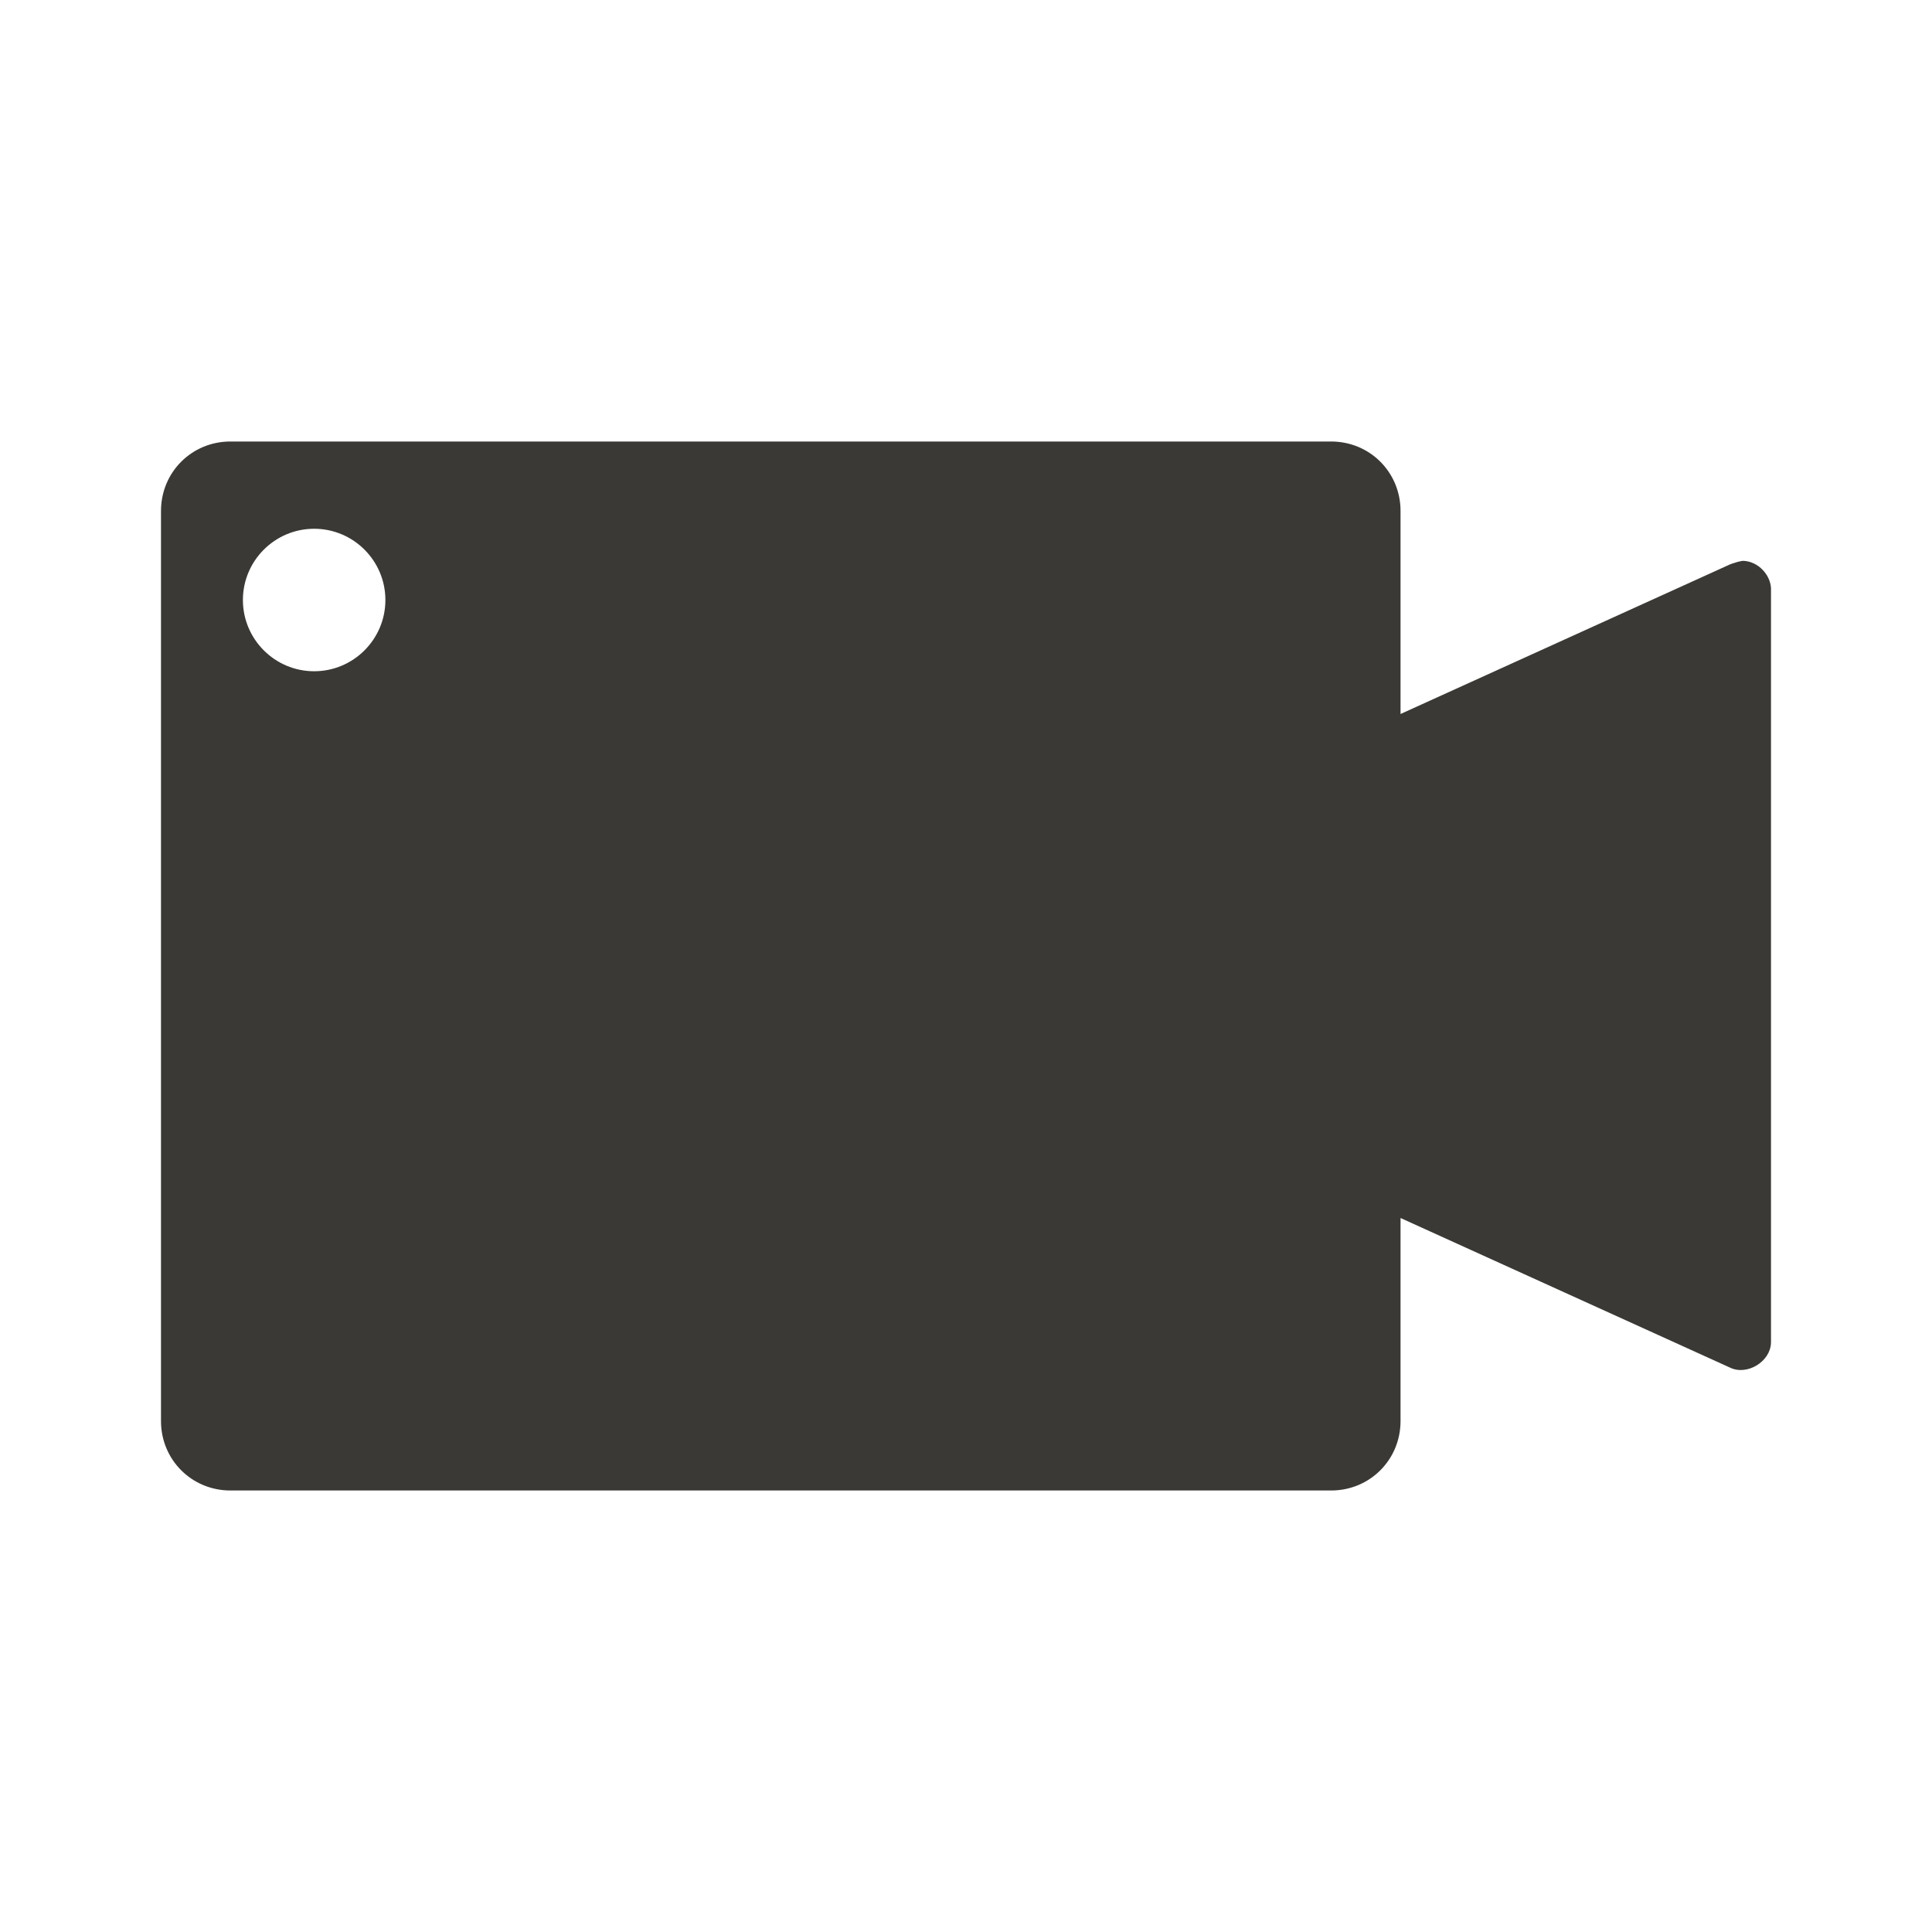
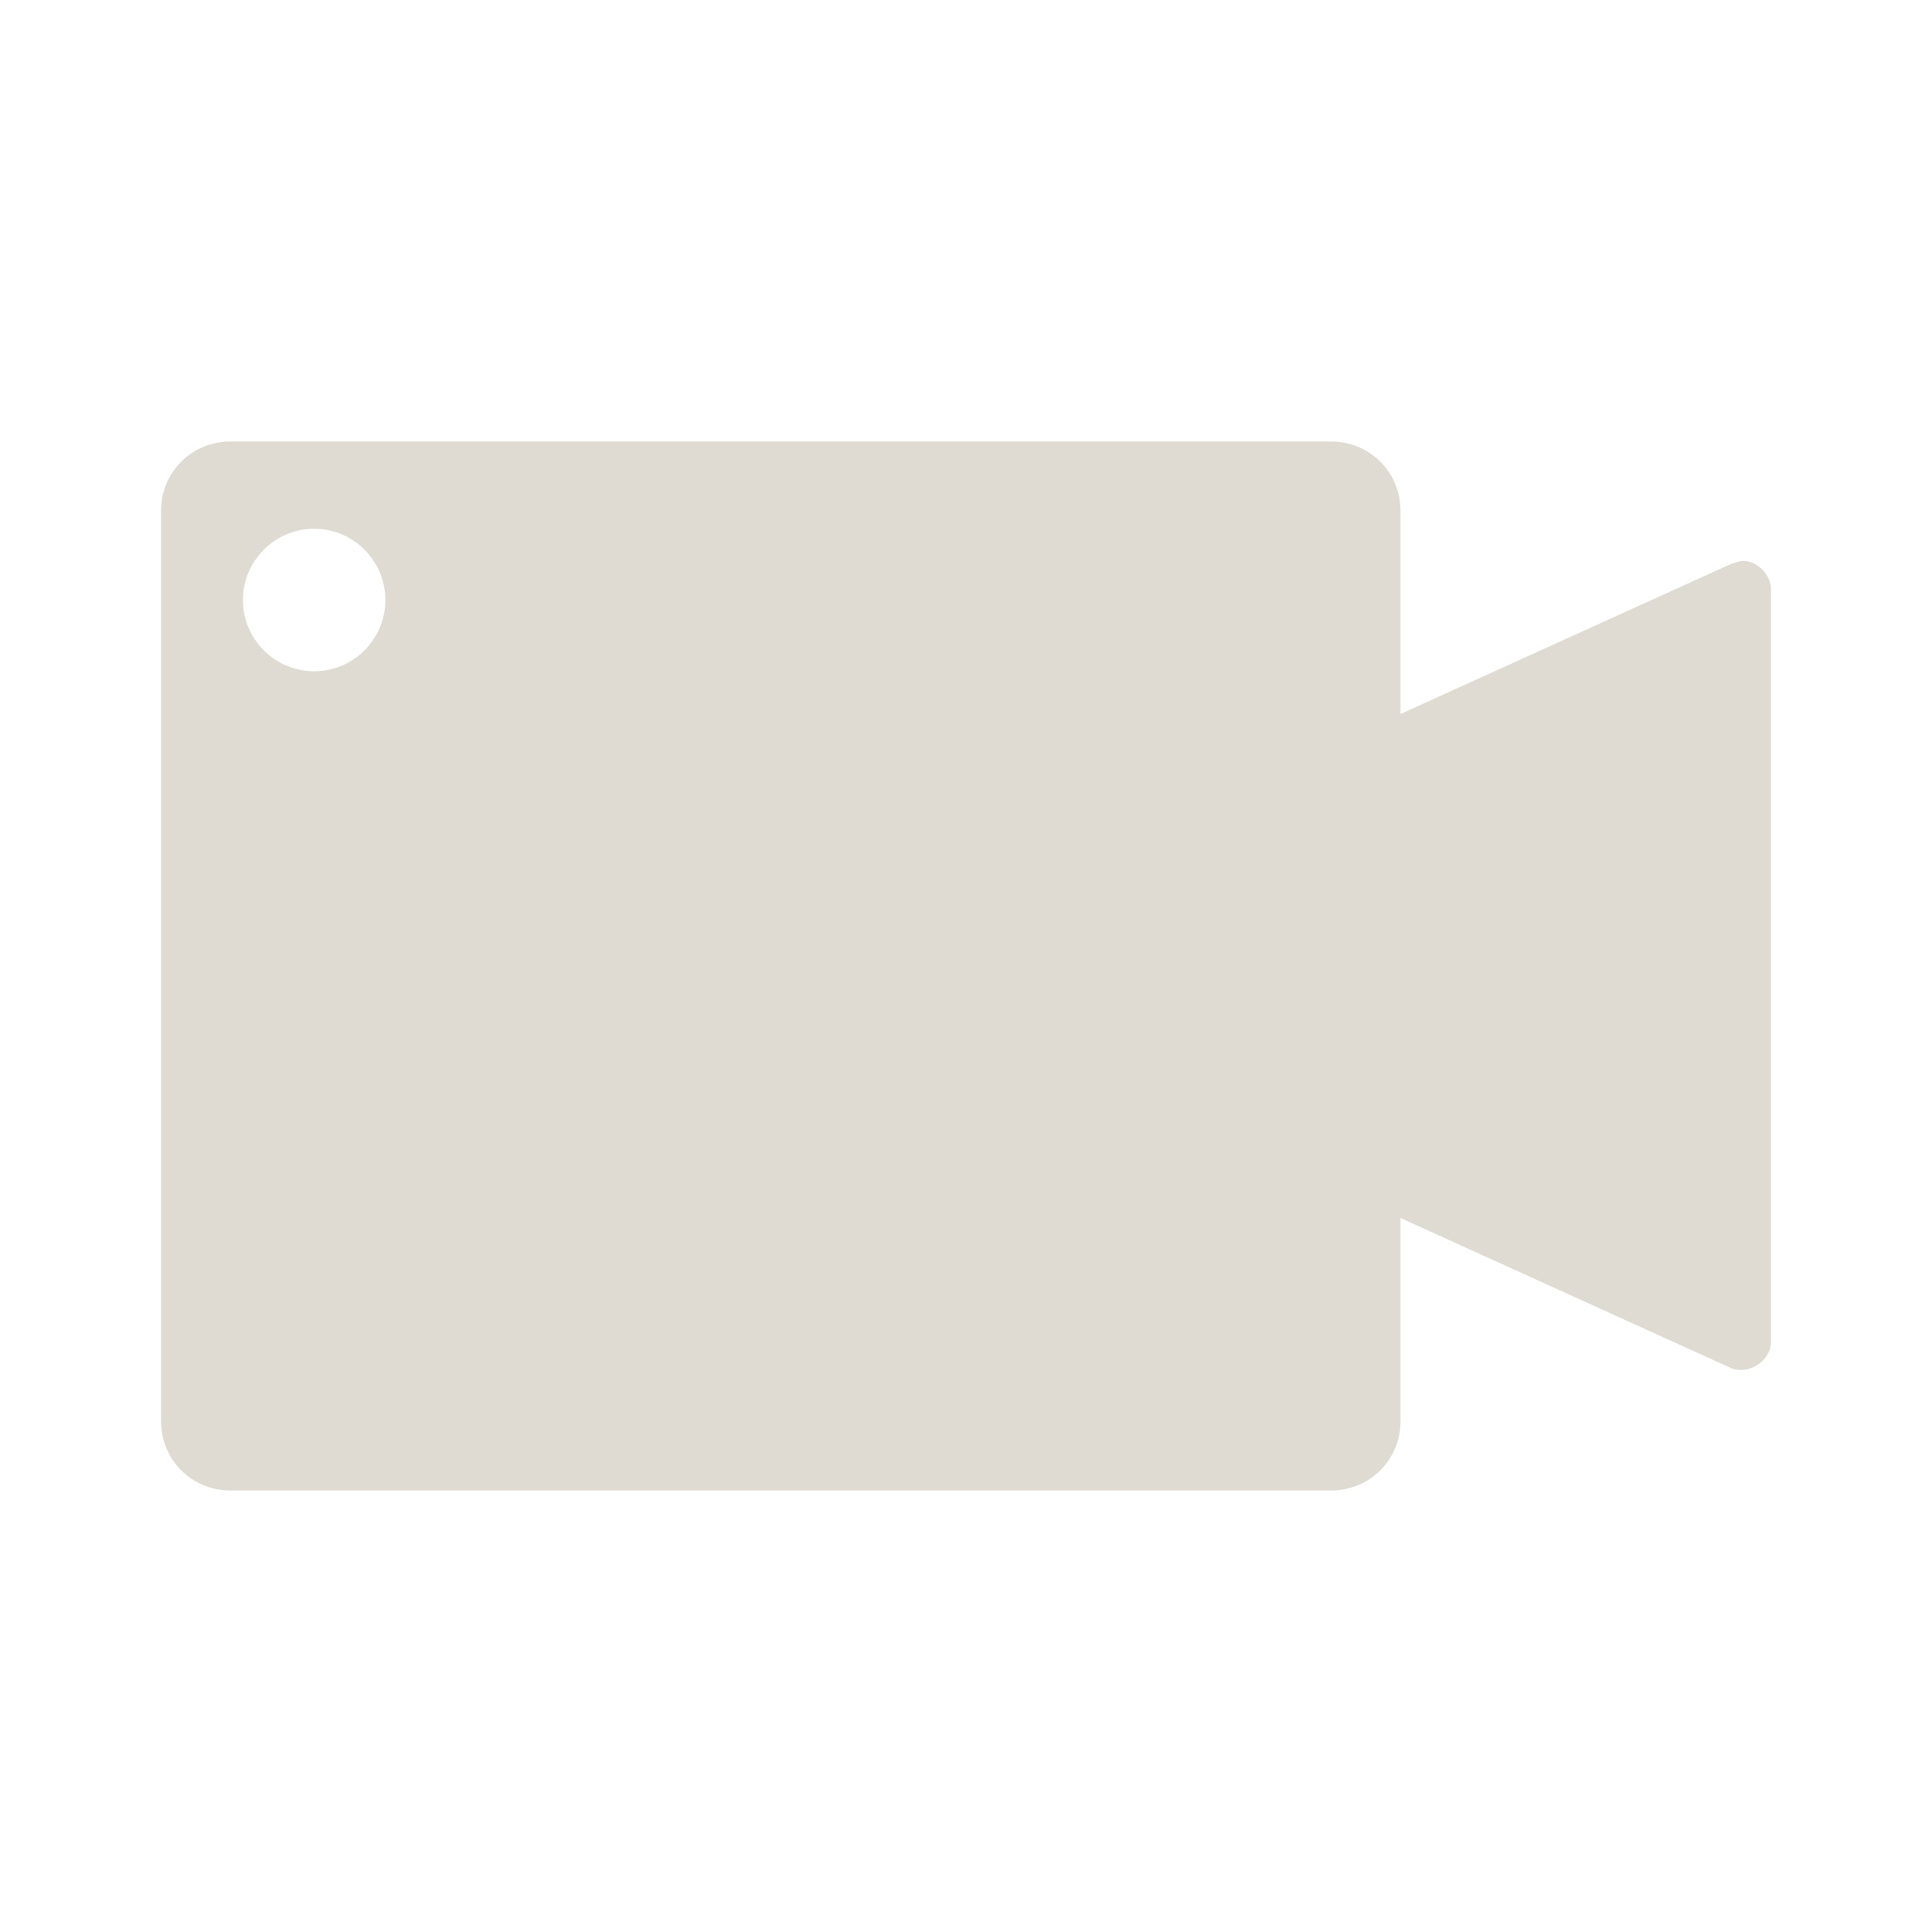
<svg xmlns="http://www.w3.org/2000/svg" width="48" height="48" id="svg27665" version="1.1">
  <defs id="defs27667" />
  <g id="layer1" transform="translate(3162.168,-1381.254)">
-     <path style="fill:#3a3935;fill-opacity:1;fill-rule:nonzero;stroke:none" d="m -3156.442,1392.223 c -0.963,0 -1.726,0.763 -1.726,1.726 l 0,22.61 c 0,0.963 0.763,1.726 1.726,1.726 l 27.344,0 c 0.963,0 1.726,-0.763 1.726,-1.726 l 0,-5.044 8.186,3.717 c 0.424,0.206 1.006,-0.148 1.018,-0.62 l 0,-18.672 c 0.024,-0.385 -0.322,-0.753 -0.708,-0.752 -0.061,0.014 -0.12,0.022 -0.177,0.044 -0.045,0.014 -0.091,0.026 -0.133,0.044 l -8.186,3.717 0,-5.044 c 0,-0.963 -0.763,-1.726 -1.726,-1.726 l -27.344,0 z m 2.079,2.168 c 0.976,0 1.77,0.794 1.77,1.77 0,0.976 -0.794,1.77 -1.77,1.77 -0.976,0 -1.77,-0.794 -1.77,-1.77 0,-0.976 0.794,-1.77 1.77,-1.77 z" id="path3219" />
+     <path style="fill:#dfdbd2;fill-opacity:1;fill-rule:nonzero;stroke:none" d="m -3156.442,1392.223 c -0.963,0 -1.726,0.763 -1.726,1.726 l 0,22.61 c 0,0.963 0.763,1.726 1.726,1.726 l 27.344,0 c 0.963,0 1.726,-0.763 1.726,-1.726 l 0,-5.044 8.186,3.717 c 0.424,0.206 1.006,-0.148 1.018,-0.62 l 0,-18.672 c 0.024,-0.385 -0.322,-0.753 -0.708,-0.752 -0.061,0.014 -0.12,0.022 -0.177,0.044 -0.045,0.014 -0.091,0.026 -0.133,0.044 l -8.186,3.717 0,-5.044 c 0,-0.963 -0.763,-1.726 -1.726,-1.726 l -27.344,0 z m 2.079,2.168 c 0.976,0 1.77,0.794 1.77,1.77 0,0.976 -0.794,1.77 -1.77,1.77 -0.976,0 -1.77,-0.794 -1.77,-1.77 0,-0.976 0.794,-1.77 1.77,-1.77 z" id="path3219" />
  </g>
</svg>
